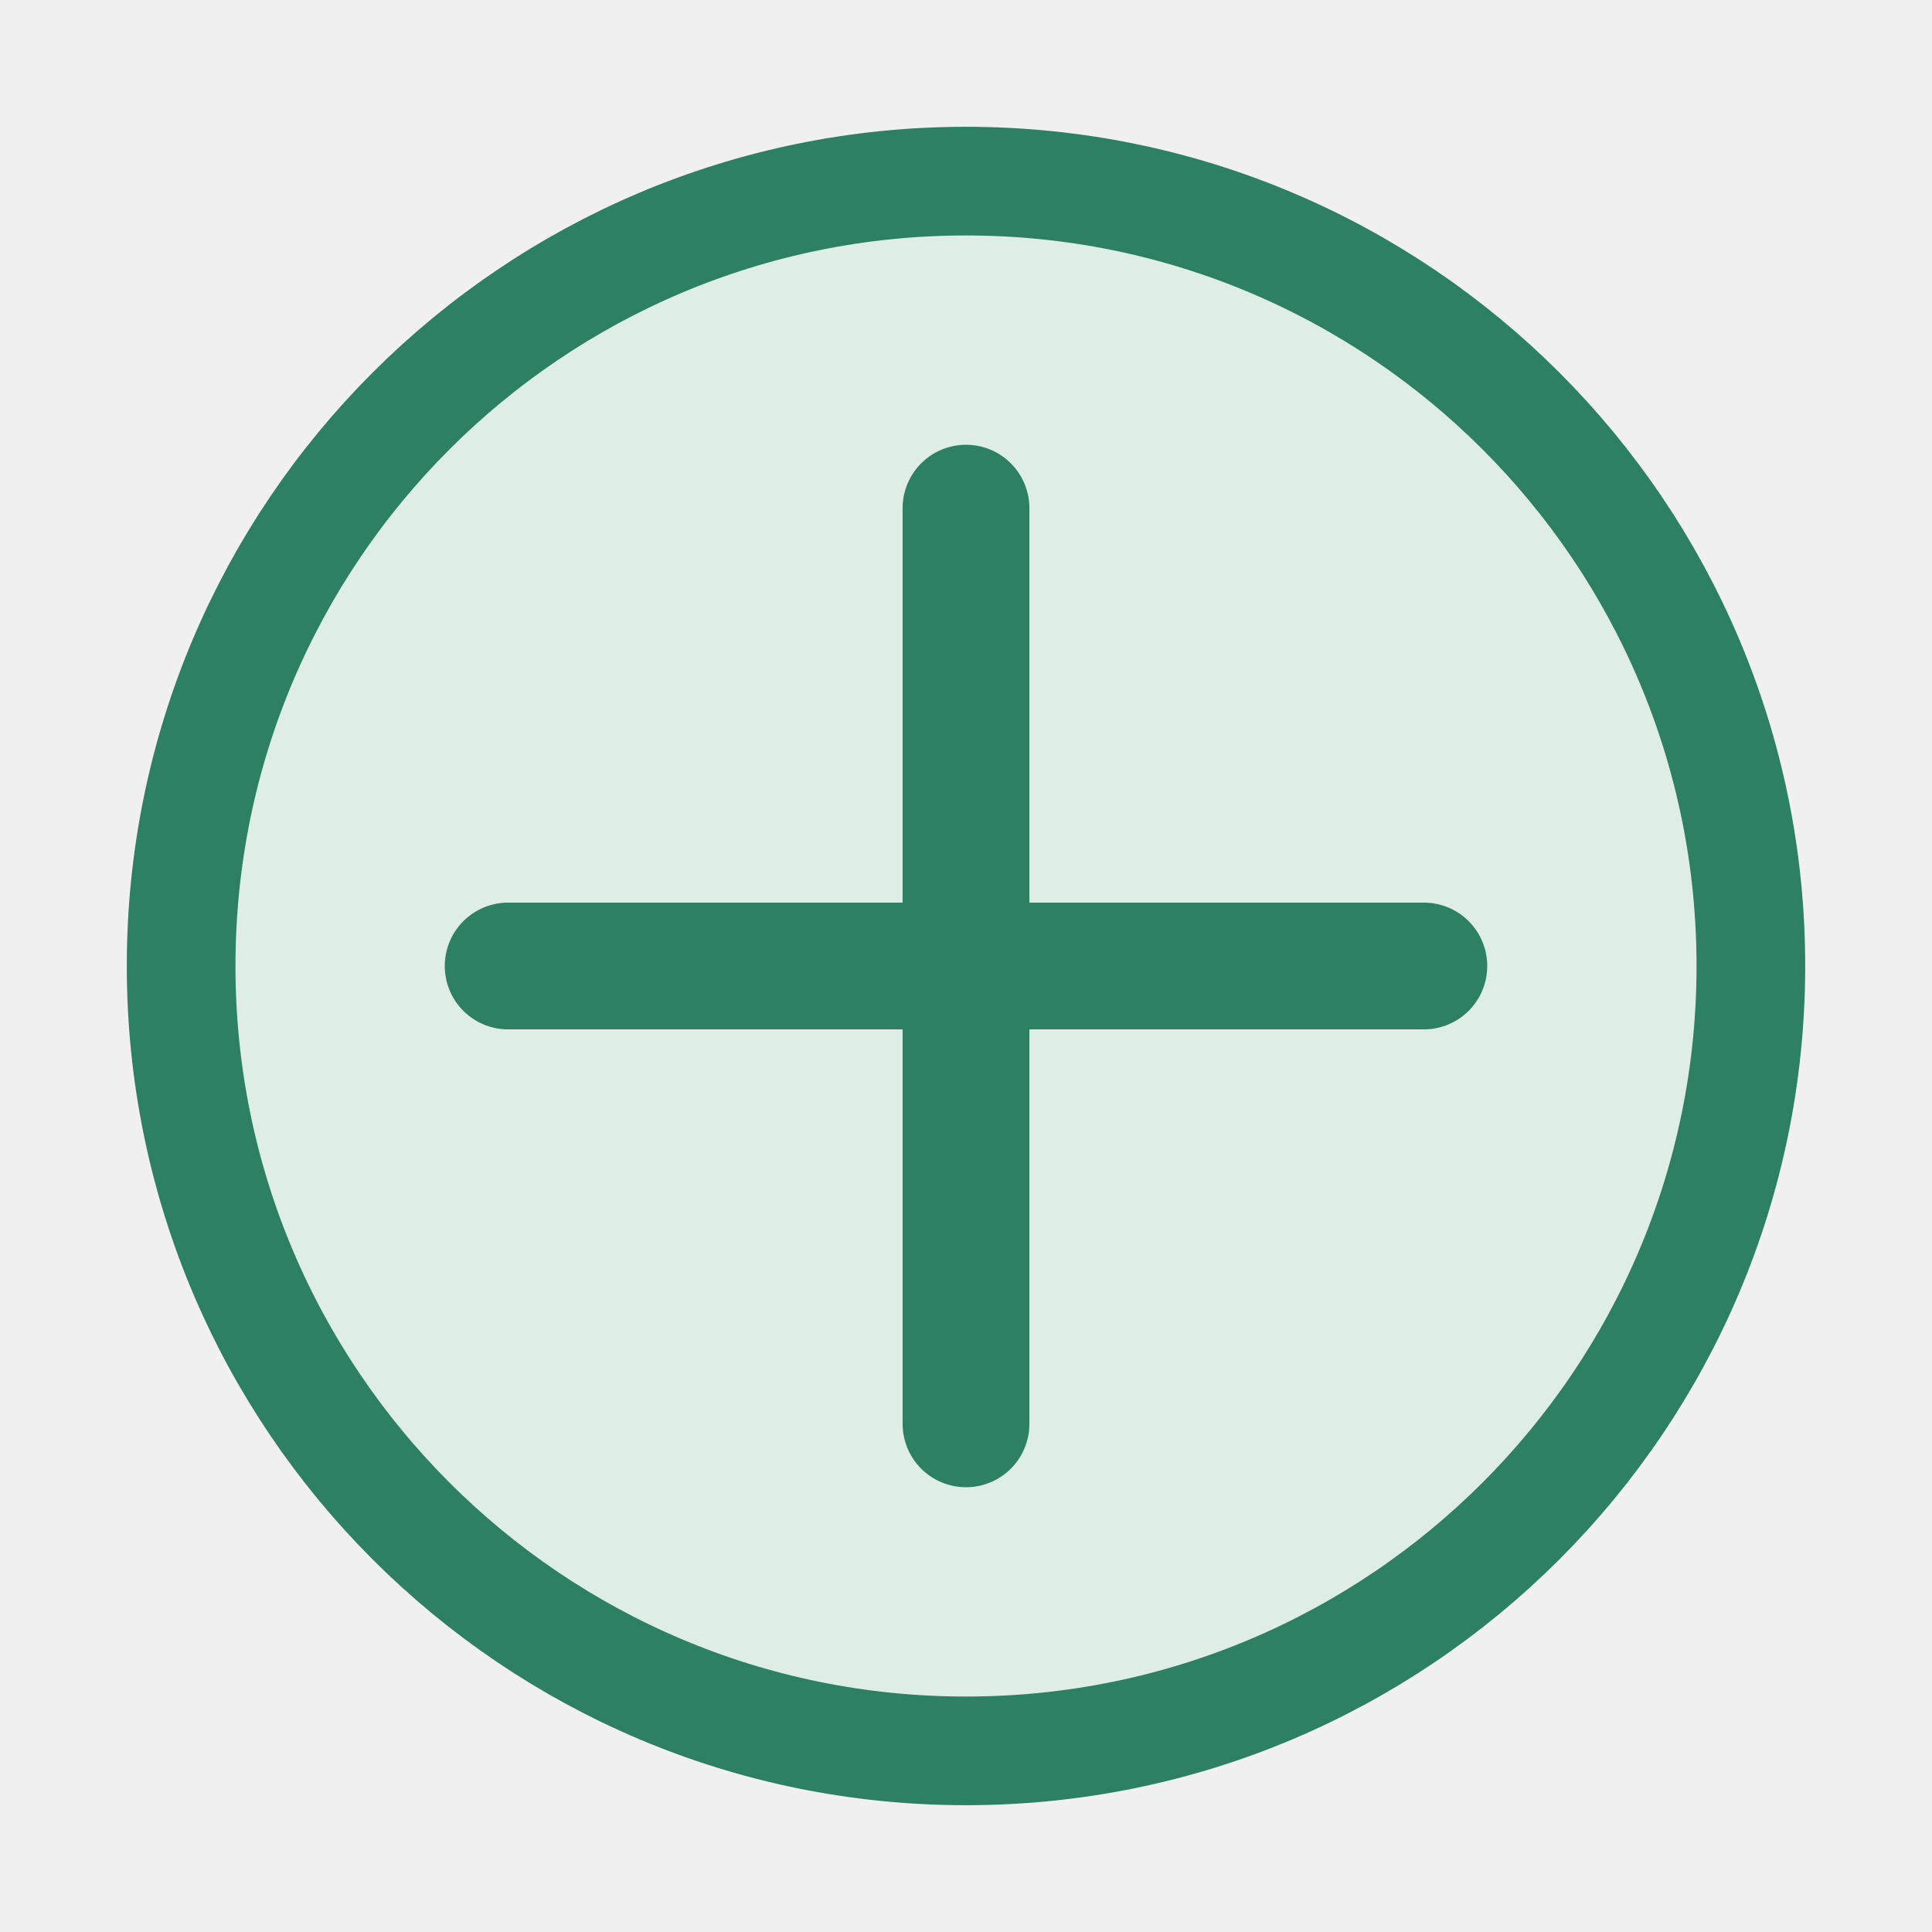
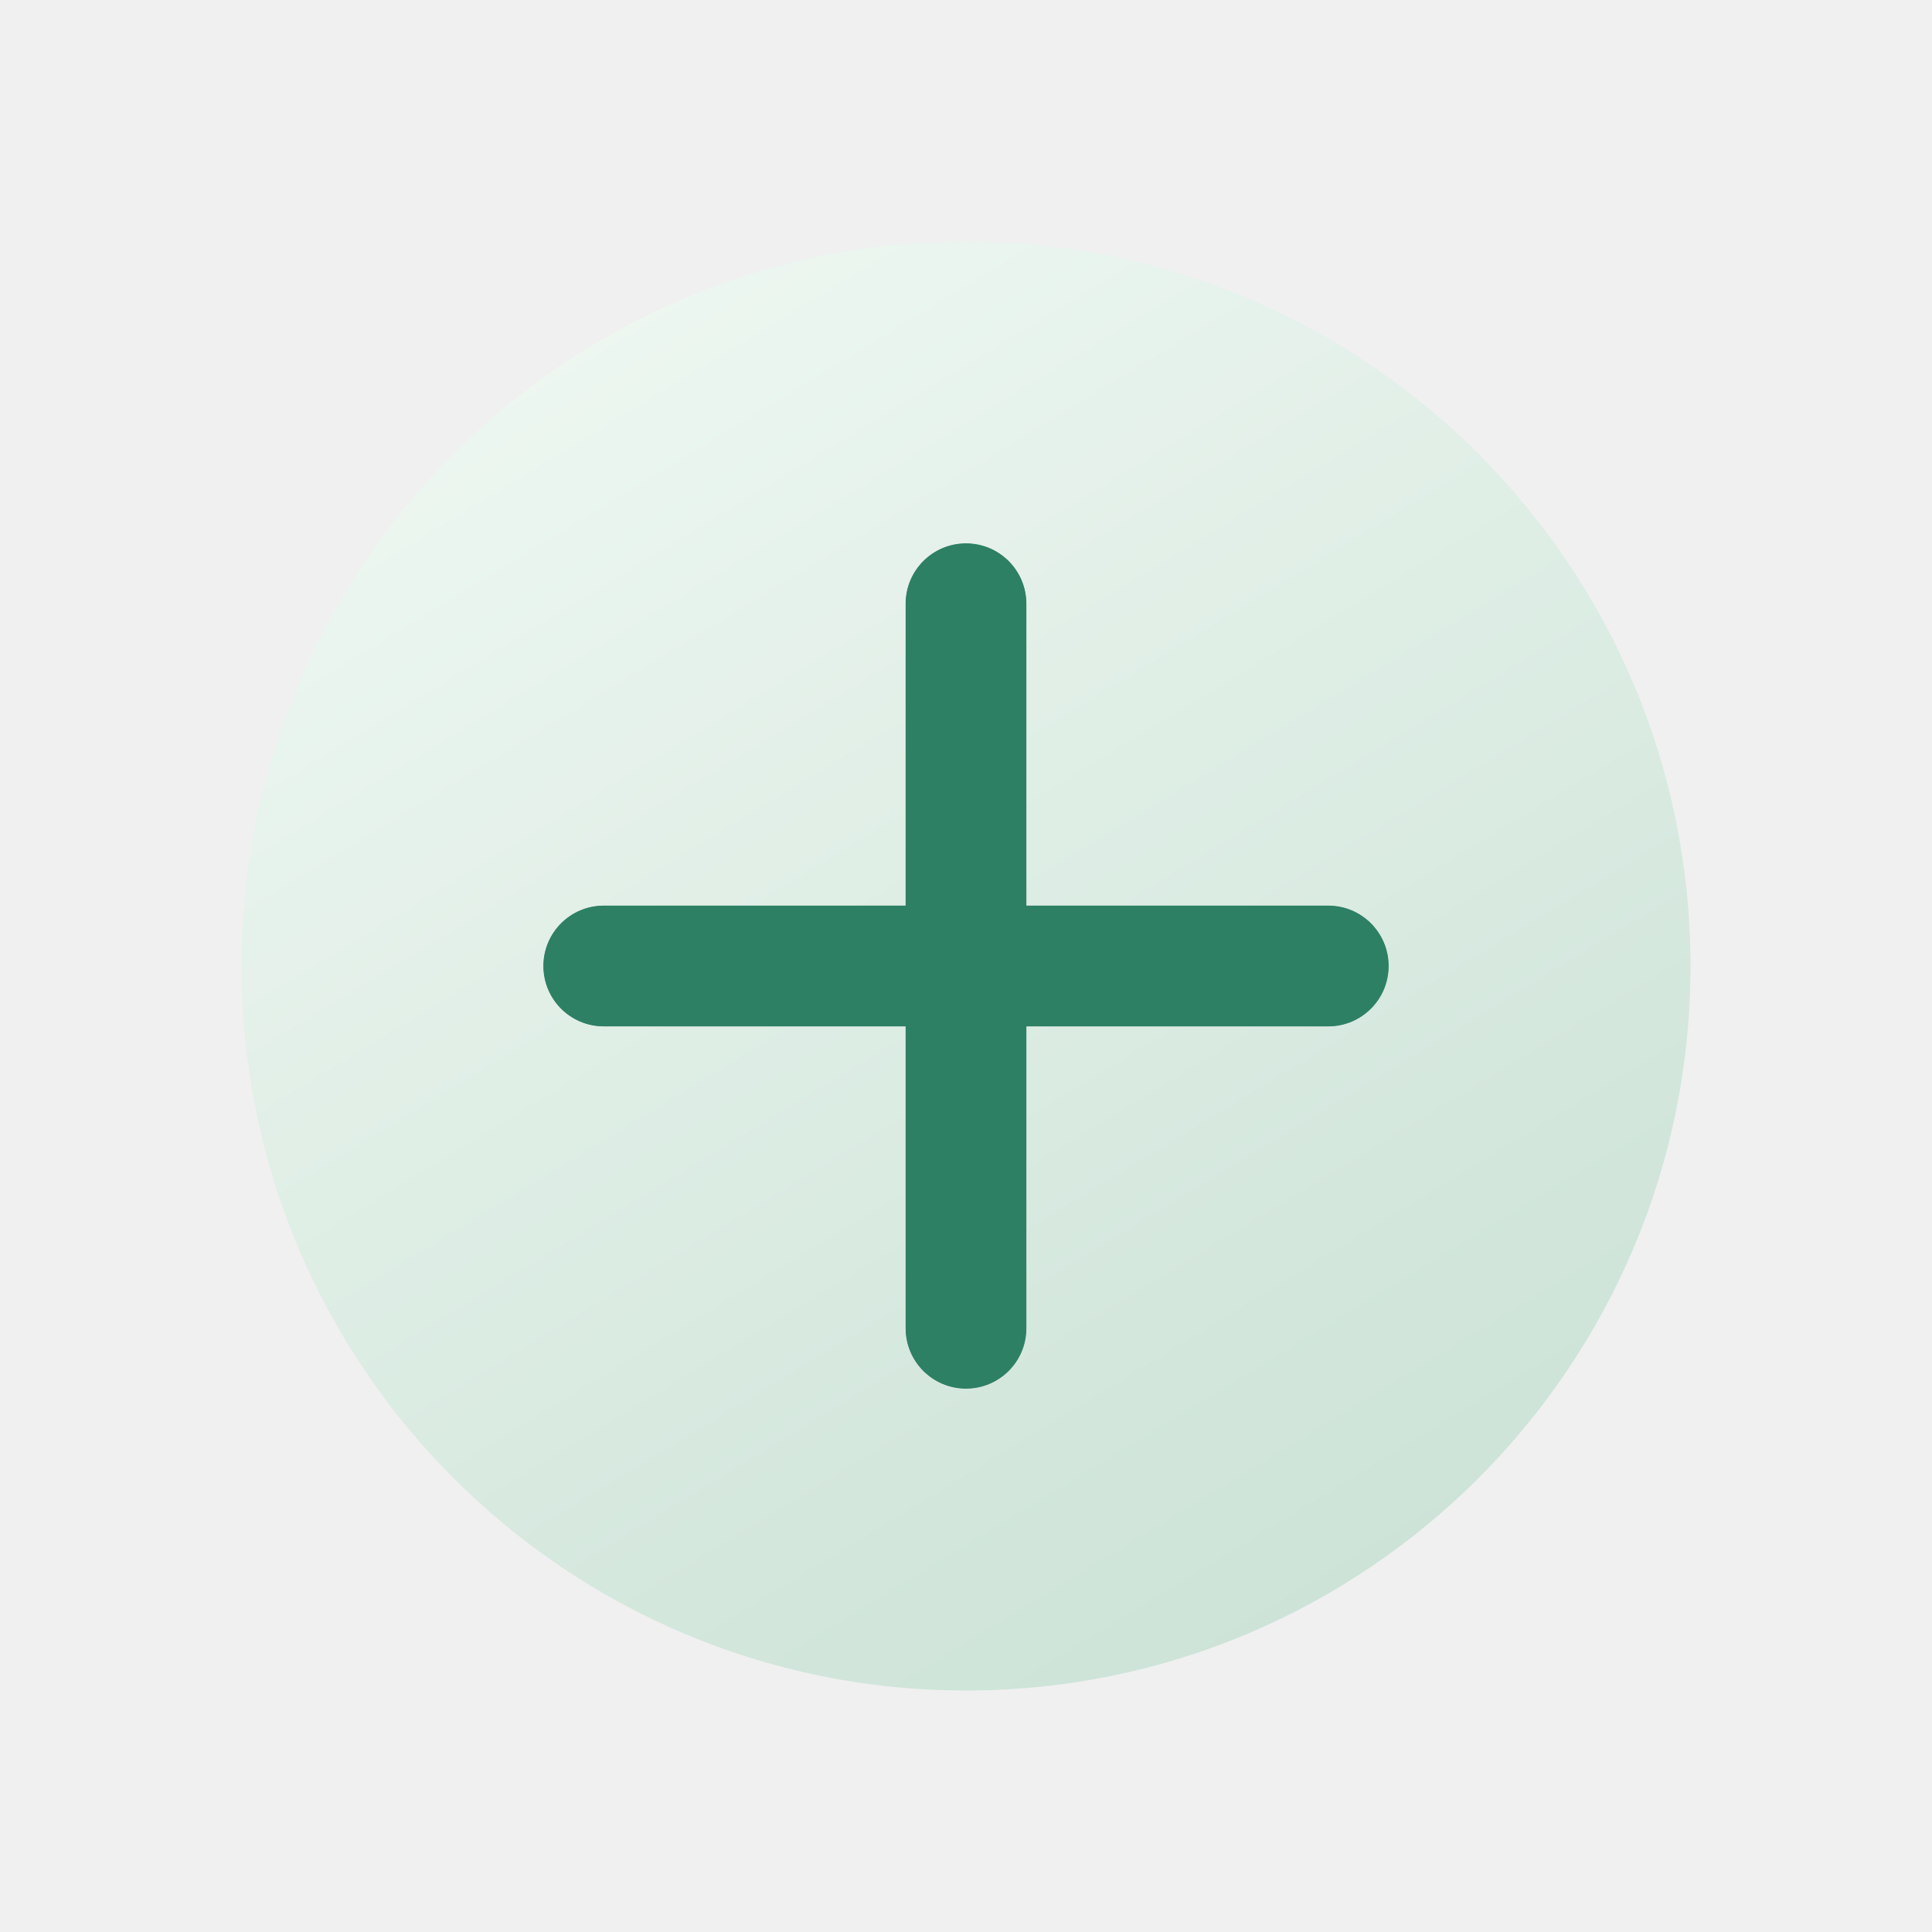
<svg xmlns="http://www.w3.org/2000/svg" width="256" height="256" viewBox="0 0 256 256" role="img" aria-label="Add">
-   <defs />
-   <g transform="scale(4)">
-     <g transform="translate(-2.666667 -2.666667) scale(1.083333)">
-       <circle cx="32" cy="32" r="24" fill="#deeee6" stroke="#2e8065" stroke-width="3.323" stroke-linecap="round" stroke-linejoin="round" />
-       <path d="M18 32h28M32 18v28" fill="none" stroke="#2e8065" stroke-width="3.877" stroke-linecap="round" stroke-linejoin="round" />
+   <defs>
+     <linearGradient id="frosted-add-light-material-top" x1="12" y1="12" x2="48" y2="56" gradientUnits="userSpaceOnUse">
+       <stop offset="0" stop-color="#eff7ff" />
+       <stop offset="1" stop-color="#c8ddf2" />
+     </linearGradient>
+     <linearGradient id="frosted-add-light-material-front" x1="12" y1="12" x2="48" y2="56" gradientUnits="userSpaceOnUse">
+       <stop offset="0" stop-color="#b6d3ee" />
+       <stop offset="1" stop-color="#82afd8" />
+     </linearGradient>
+     <linearGradient id="frosted-add-light-material-side" x1="12" y1="12" x2="48" y2="56" gradientUnits="userSpaceOnUse">
+       <stop offset="0" stop-color="#7eacd3" />
+       <stop offset="1" stop-color="#5385b5" />
+     </linearGradient>
+     <linearGradient id="frosted-add-light-status-positive" x1="16" y1="10" x2="44" y2="56" gradientUnits="userSpaceOnUse">
+       <stop offset="0" stop-color="#eef8f2" />
+       <stop offset="1" stop-color="#c7e0d3" />
+     </linearGradient>
+     <linearGradient id="frosted-add-light-status-negative" x1="16" y1="10" x2="44" y2="56" gradientUnits="userSpaceOnUse">
+       <stop offset="0" stop-color="#fff1ef" />
+       <stop offset="1" stop-color="#efcbc7" />
+     </linearGradient>
+     <linearGradient id="frosted-add-light-status-warning" x1="16" y1="10" x2="44" y2="56" gradientUnits="userSpaceOnUse">
+       <stop offset="0" stop-color="#fff2dd" />
+       <stop offset="1" stop-color="#efcf99" />
+     </linearGradient>
+     <linearGradient id="frosted-add-light-status-amber" x1="16" y1="10" x2="44" y2="56" gradientUnits="userSpaceOnUse">
+       <stop offset="0" stop-color="#f9d9aa" />
+       <stop offset="1" stop-color="#efb56b" />
+     </linearGradient>
+     <mask id="frosted-add-light-visible-action" x="0" y="0" width="256" height="256" maskUnits="userSpaceOnUse" style="mask-type:luminance">
+       <g transform="scale(4)">
+         <circle cx="32" cy="32" r="24" fill="black" stroke="none" stroke-width="0" />
+         <rect x="18" y="30" width="28" height="4" rx="2" fill="white" stroke="none" stroke-width="0" />
+         <rect x="30" y="18" width="4" height="28" rx="2" fill="white" stroke="none" stroke-width="0" />
+       </g>
+     </mask>
+   </defs>
+   <g opacity=".91" data-layer="material">
+     <g transform="scale(4)">
+       <circle cx="32" cy="32" r="24" fill="url(#frosted-add-light-status-positive)" stroke="none" stroke-width="0" />
+       <rect x="18" y="30" width="28" height="4" rx="2" fill="#2e8065" stroke="none" stroke-width="0" />
+       <rect x="30" y="18" width="4" height="28" rx="2" fill="#2e8065" stroke="none" stroke-width="0" />
+     </g>
+   </g>
+   <g mask="url(#frosted-add-light-visible-action)" data-layer="action">
+     <g transform="scale(4)">
+       <rect x="18" y="30" width="28" height="4" rx="2" fill="#2e8065" stroke="none" stroke-width="0" />
+       <rect x="30" y="18" width="4" height="28" rx="2" fill="#2e8065" stroke="none" stroke-width="0" />
    </g>
  </g>
</svg>
